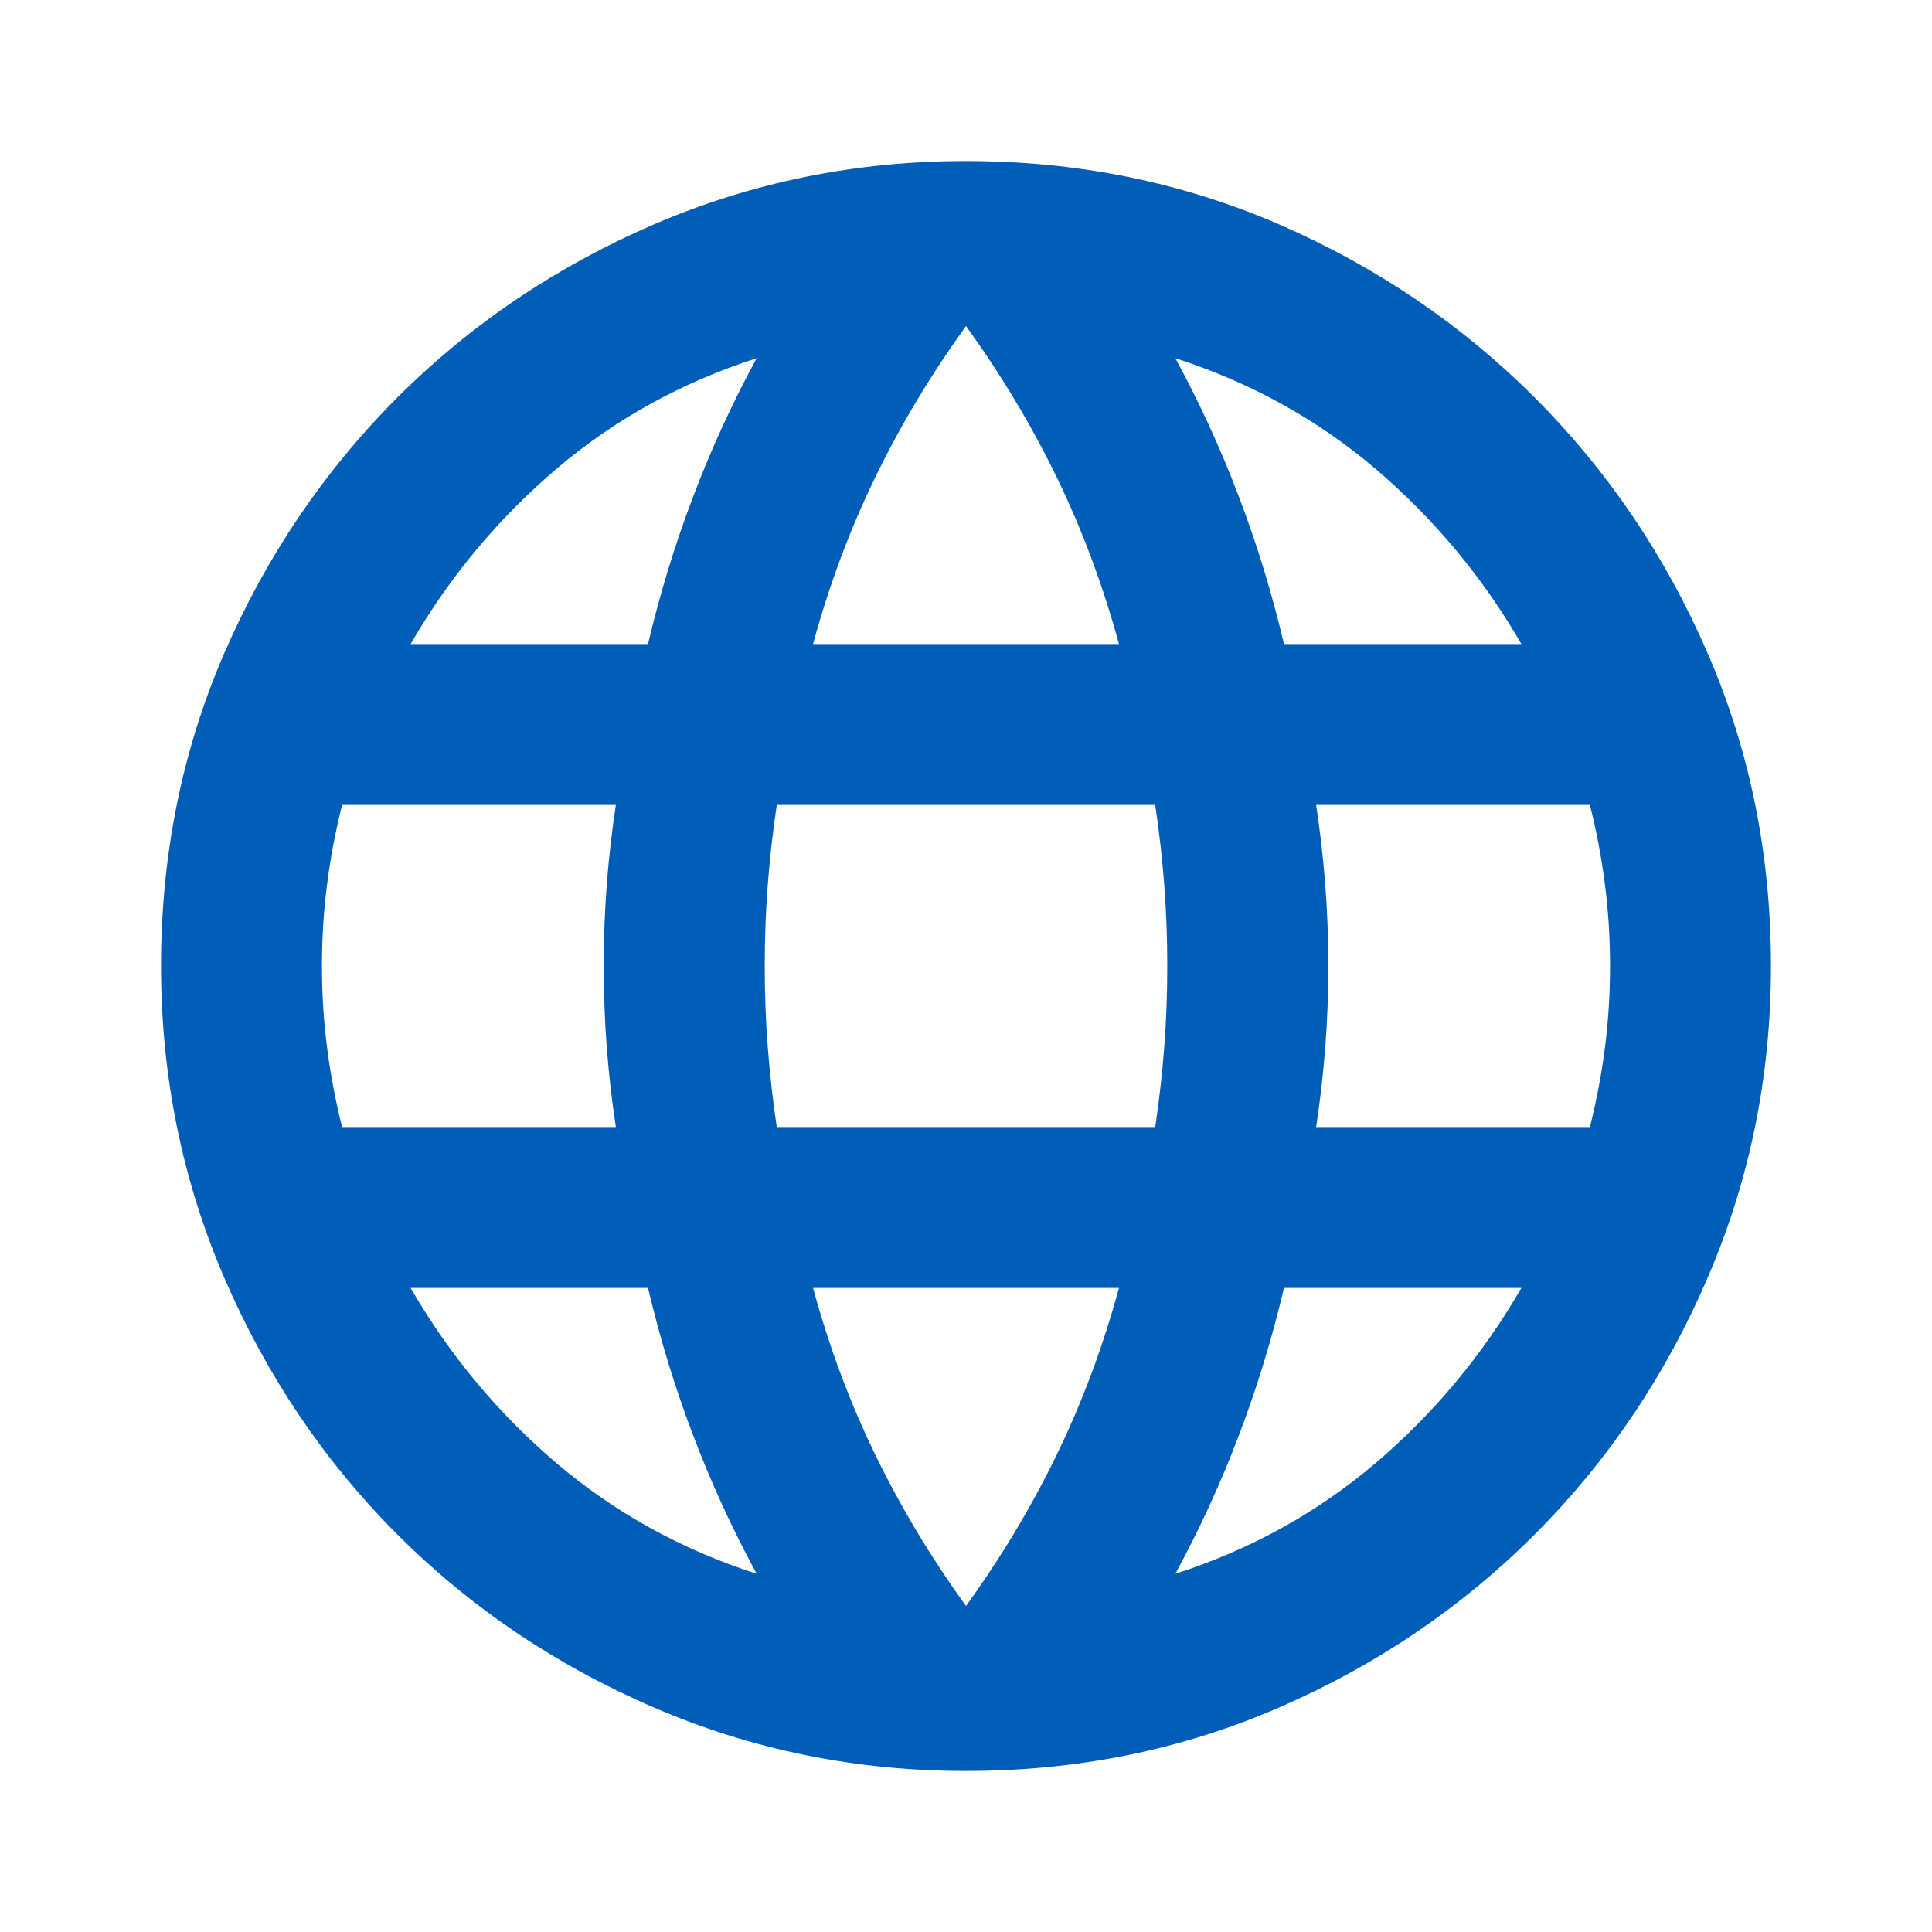
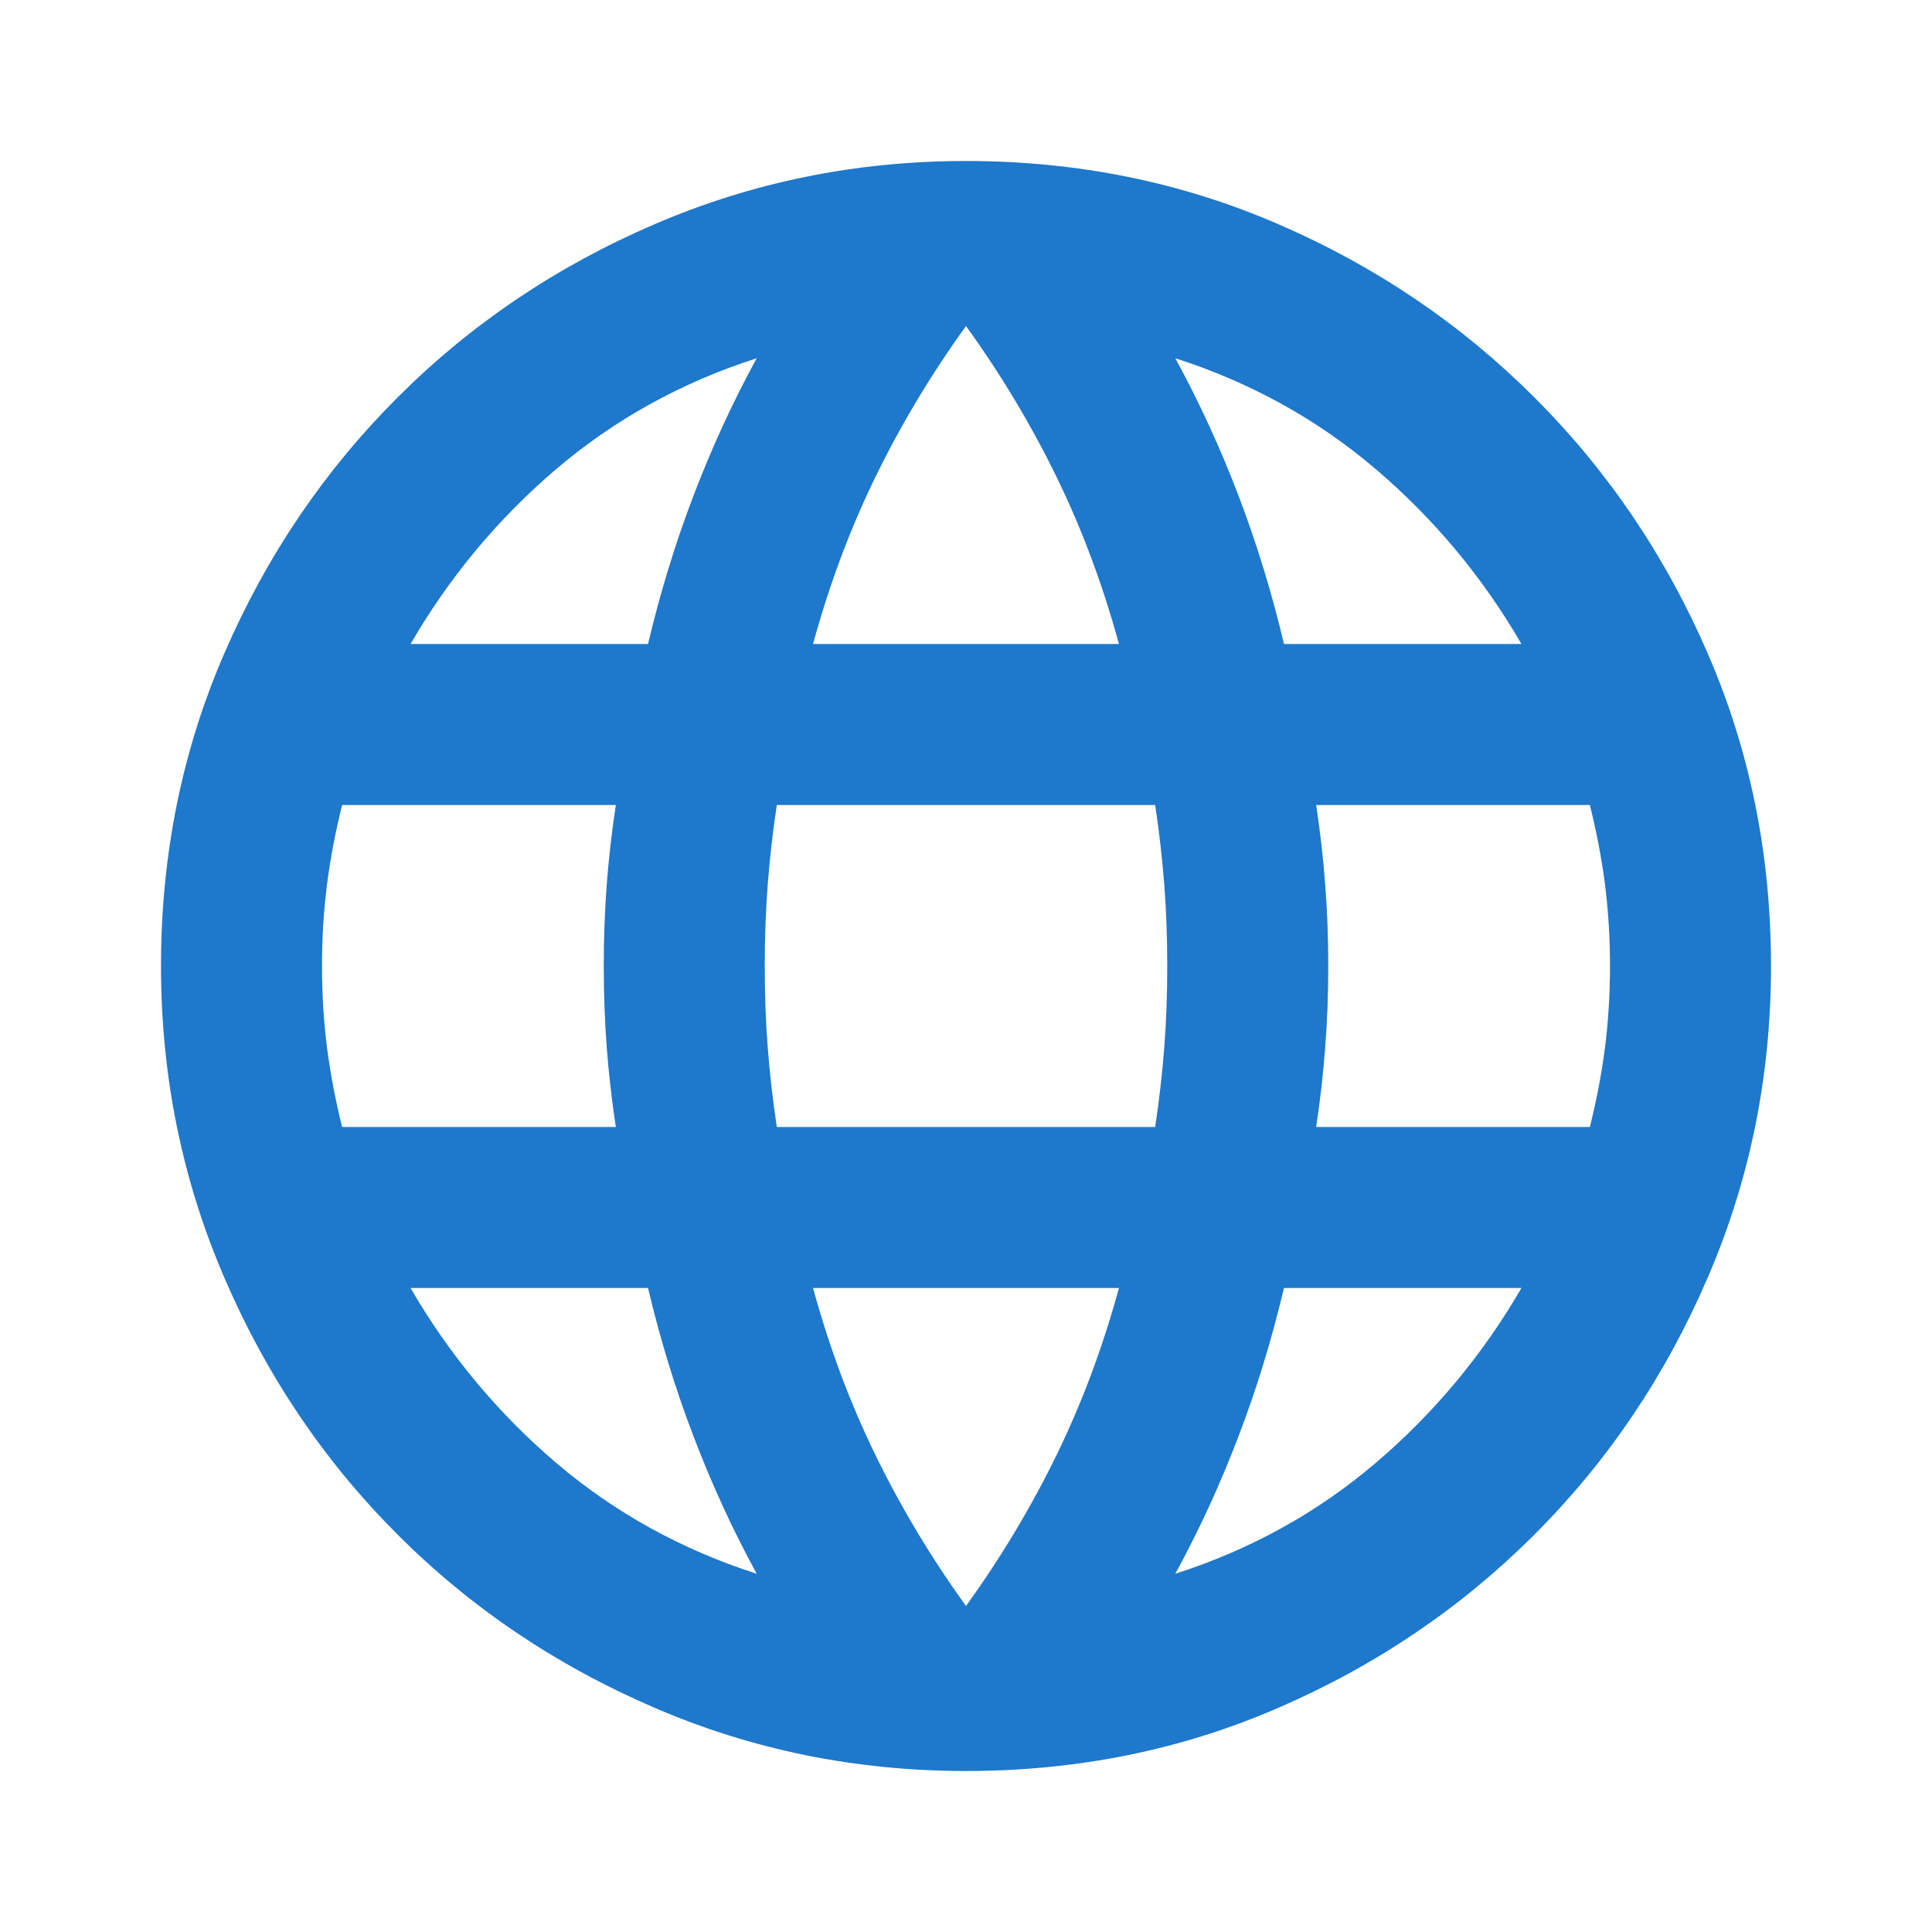
- <svg xmlns="http://www.w3.org/2000/svg" width="17" height="17" viewBox="0 0 17 17" fill="none">
-   <mask id="mask0_3_176" style="mask-type:alpha" maskUnits="userSpaceOnUse" x="0" y="0" width="17" height="17">
-     <rect width="17" height="17" fill="#D9D9D9" />
+ <svg xmlns="http://www.w3.org/2000/svg" width="24" height="24" viewBox="0 0 24 24" fill="none">
+   <mask id="mask0_2_182" style="mask-type:alpha" maskUnits="userSpaceOnUse" x="0" y="0" width="24" height="24">
+     <rect width="24" height="24" fill="#D9D9D9" />
  </mask>
-   <g mask="url(#mask0_3_176)">
-     <path d="M8.5 15.583C7.532 15.583 6.617 15.397 5.755 15.025C4.893 14.654 4.141 14.146 3.497 13.503C2.854 12.859 2.346 12.107 1.974 11.245C1.603 10.383 1.417 9.468 1.417 8.5C1.417 7.52 1.603 6.602 1.974 5.746C2.346 4.89 2.854 4.141 3.497 3.497C4.141 2.854 4.893 2.346 5.755 1.974C6.617 1.603 7.532 1.417 8.5 1.417C9.48 1.417 10.398 1.603 11.254 1.974C12.11 2.346 12.859 2.854 13.503 3.497C14.146 4.141 14.654 4.89 15.025 5.746C15.397 6.602 15.583 7.52 15.583 8.5C15.583 9.468 15.397 10.383 15.025 11.245C14.654 12.107 14.146 12.859 13.503 13.503C12.859 14.146 12.11 14.654 11.254 15.025C10.398 15.397 9.48 15.583 8.5 15.583ZM8.5 14.131C8.807 13.706 9.073 13.264 9.297 12.803C9.521 12.343 9.704 11.853 9.846 11.333H7.154C7.296 11.853 7.479 12.343 7.703 12.803C7.927 13.264 8.193 13.706 8.5 14.131ZM6.658 13.848C6.446 13.458 6.26 13.054 6.101 12.635C5.941 12.216 5.808 11.782 5.702 11.333H3.613C3.955 11.924 4.383 12.437 4.896 12.874C5.41 13.311 5.997 13.635 6.658 13.848ZM10.342 13.848C11.003 13.635 11.59 13.311 12.104 12.874C12.617 12.437 13.045 11.924 13.387 11.333H11.298C11.192 11.782 11.059 12.216 10.899 12.635C10.74 13.054 10.554 13.458 10.342 13.848ZM3.01 9.917H5.419C5.383 9.681 5.357 9.447 5.339 9.217C5.321 8.987 5.313 8.748 5.313 8.5C5.313 8.252 5.321 8.013 5.339 7.783C5.357 7.553 5.383 7.319 5.419 7.083H3.01C2.951 7.319 2.907 7.553 2.878 7.783C2.848 8.013 2.833 8.252 2.833 8.5C2.833 8.748 2.848 8.987 2.878 9.217C2.907 9.447 2.951 9.681 3.01 9.917ZM6.835 9.917H10.165C10.2 9.681 10.227 9.447 10.244 9.217C10.262 8.987 10.271 8.748 10.271 8.5C10.271 8.252 10.262 8.013 10.244 7.783C10.227 7.553 10.2 7.319 10.165 7.083H6.835C6.8 7.319 6.773 7.553 6.756 7.783C6.738 8.013 6.729 8.252 6.729 8.5C6.729 8.748 6.738 8.987 6.756 9.217C6.773 9.447 6.8 9.681 6.835 9.917ZM11.581 9.917H13.99C14.049 9.681 14.093 9.447 14.122 9.217C14.152 8.987 14.167 8.748 14.167 8.5C14.167 8.252 14.152 8.013 14.122 7.783C14.093 7.553 14.049 7.319 13.99 7.083H11.581C11.617 7.319 11.643 7.553 11.661 7.783C11.679 8.013 11.688 8.252 11.688 8.5C11.688 8.748 11.679 8.987 11.661 9.217C11.643 9.447 11.617 9.681 11.581 9.917ZM11.298 5.667H13.387C13.045 5.076 12.617 4.563 12.104 4.126C11.59 3.689 11.003 3.365 10.342 3.152C10.554 3.542 10.74 3.946 10.899 4.365C11.059 4.784 11.192 5.218 11.298 5.667ZM7.154 5.667H9.846C9.704 5.147 9.521 4.657 9.297 4.197C9.073 3.736 8.807 3.294 8.5 2.869C8.193 3.294 7.927 3.736 7.703 4.197C7.479 4.657 7.296 5.147 7.154 5.667ZM3.613 5.667H5.702C5.808 5.218 5.941 4.784 6.101 4.365C6.26 3.946 6.446 3.542 6.658 3.152C5.997 3.365 5.41 3.689 4.896 4.126C4.383 4.563 3.955 5.076 3.613 5.667Z" fill="#005EB8" />
+   <g mask="url(#mask0_2_182)">
+     <path d="M12 22C10.633 22 9.342 21.738 8.125 21.212C6.908 20.688 5.846 19.971 4.938 19.062C4.029 18.154 3.312 17.092 2.788 15.875C2.263 14.658 2 13.367 2 12C2 10.617 2.263 9.321 2.788 8.113C3.312 6.904 4.029 5.846 4.938 4.938C5.846 4.029 6.908 3.312 8.125 2.788C9.342 2.263 10.633 2 12 2C13.383 2 14.679 2.263 15.887 2.788C17.096 3.312 18.154 4.029 19.062 4.938C19.971 5.846 20.688 6.904 21.212 8.113C21.738 9.321 22 10.617 22 12C22 13.367 21.738 14.658 21.212 15.875C20.688 17.092 19.971 18.154 19.062 19.062C18.154 19.971 17.096 20.688 15.887 21.212C14.679 21.738 13.383 22 12 22ZM12 19.95C12.433 19.35 12.808 18.725 13.125 18.075C13.442 17.425 13.7 16.733 13.9 16H10.1C10.3 16.733 10.558 17.425 10.875 18.075C11.192 18.725 11.567 19.35 12 19.95ZM9.4 19.55C9.1 19 8.838 18.429 8.613 17.837C8.387 17.246 8.2 16.633 8.05 16H5.1C5.583 16.833 6.188 17.558 6.912 18.175C7.638 18.792 8.467 19.25 9.4 19.55ZM14.6 19.55C15.533 19.25 16.363 18.792 17.087 18.175C17.812 17.558 18.417 16.833 18.9 16H15.95C15.8 16.633 15.613 17.246 15.387 17.837C15.162 18.429 14.9 19 14.6 19.55ZM4.25 14H7.65C7.6 13.667 7.562 13.338 7.537 13.012C7.513 12.688 7.5 12.35 7.5 12C7.5 11.65 7.513 11.312 7.537 10.988C7.562 10.662 7.6 10.333 7.65 10H4.25C4.167 10.333 4.104 10.662 4.062 10.988C4.021 11.312 4 11.65 4 12C4 12.35 4.021 12.688 4.062 13.012C4.104 13.338 4.167 13.667 4.25 14ZM9.65 14H14.35C14.4 13.667 14.438 13.338 14.463 13.012C14.488 12.688 14.5 12.35 14.5 12C14.5 11.65 14.488 11.312 14.463 10.988C14.438 10.662 14.4 10.333 14.35 10H9.65C9.6 10.333 9.562 10.662 9.537 10.988C9.512 11.312 9.5 11.65 9.5 12C9.5 12.35 9.512 12.688 9.537 13.012C9.562 13.338 9.6 13.667 9.65 14ZM16.35 14H19.75C19.833 13.667 19.896 13.338 19.938 13.012C19.979 12.688 20 12.35 20 12C20 11.65 19.979 11.312 19.938 10.988C19.896 10.662 19.833 10.333 19.75 10H16.35C16.4 10.333 16.438 10.662 16.462 10.988C16.488 11.312 16.5 11.65 16.5 12C16.5 12.35 16.488 12.688 16.462 13.012C16.438 13.338 16.4 13.667 16.35 14ZM15.95 8H18.9C18.417 7.167 17.812 6.442 17.087 5.825C16.363 5.208 15.533 4.75 14.6 4.45C14.9 5 15.162 5.571 15.387 6.162C15.613 6.754 15.8 7.367 15.95 8ZM10.1 8H13.9C13.7 7.267 13.442 6.575 13.125 5.925C12.808 5.275 12.433 4.65 12 4.05C11.567 4.65 11.192 5.275 10.875 5.925C10.558 6.575 10.3 7.267 10.1 8ZM5.1 8H8.05C8.2 7.367 8.387 6.754 8.613 6.162C8.838 5.571 9.1 5 9.4 4.45C8.467 4.75 7.638 5.208 6.912 5.825C6.188 6.442 5.583 7.167 5.1 8Z" fill="#1E78CC" />
  </g>
</svg>
